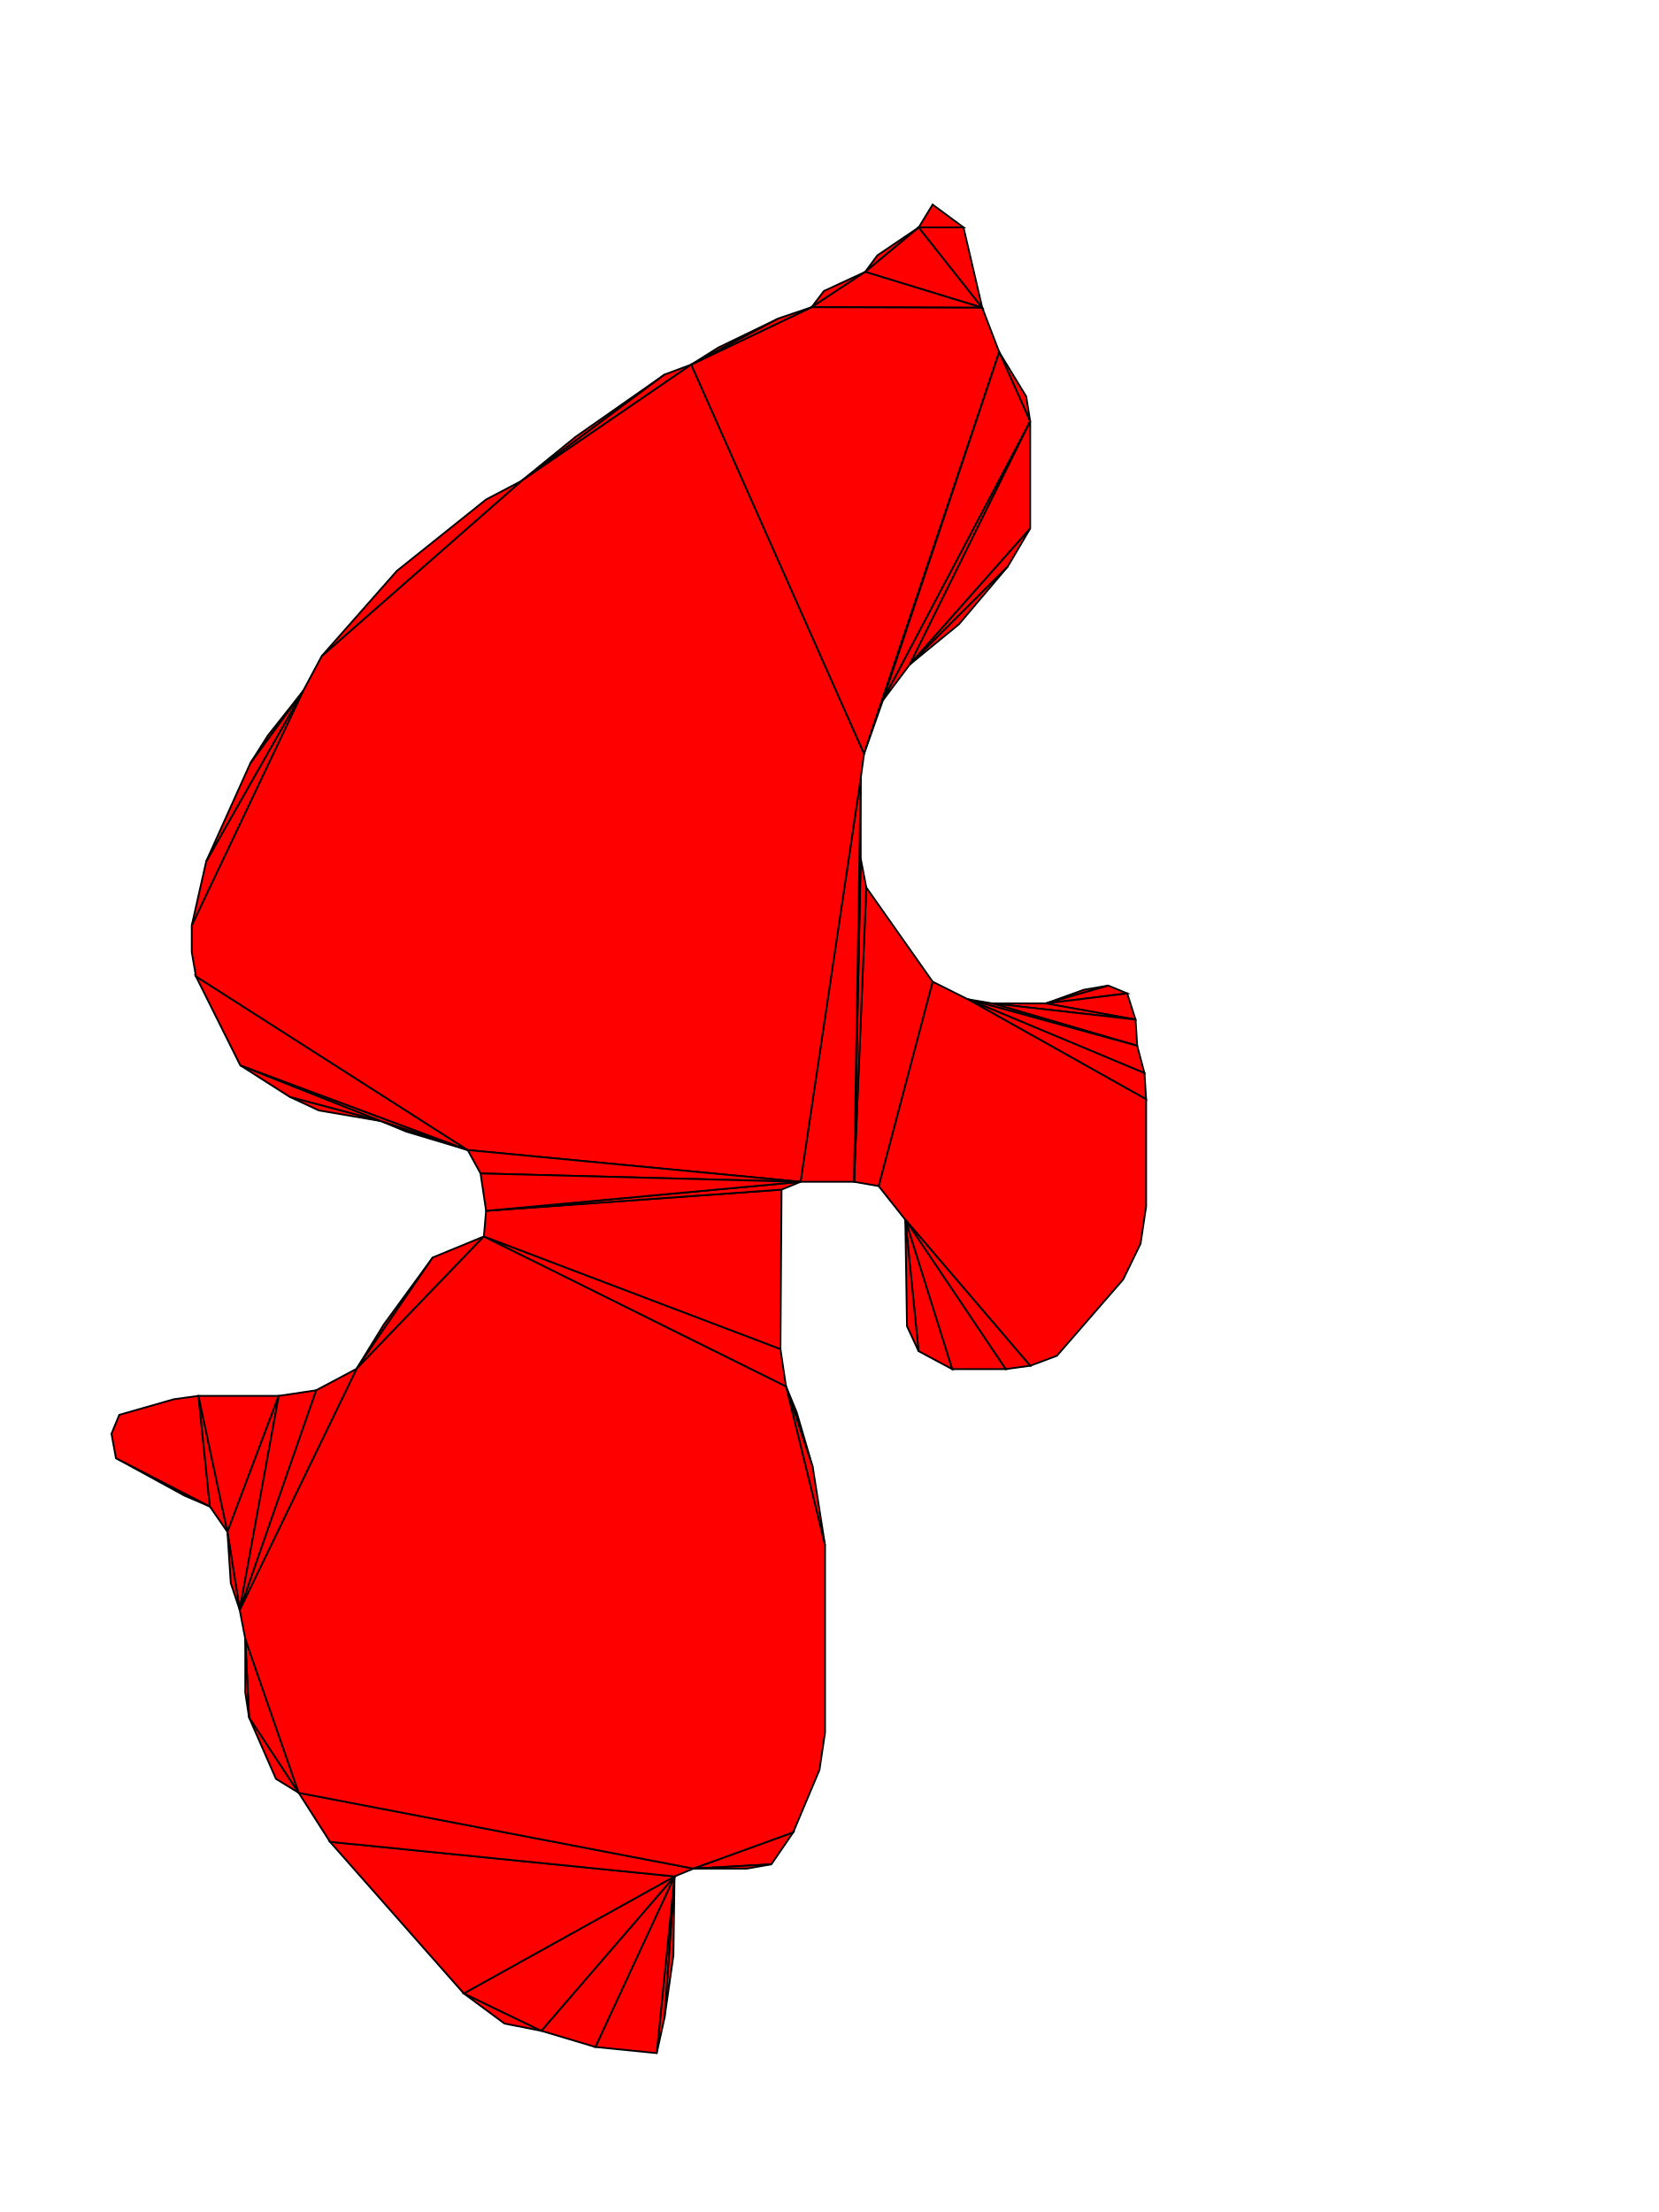
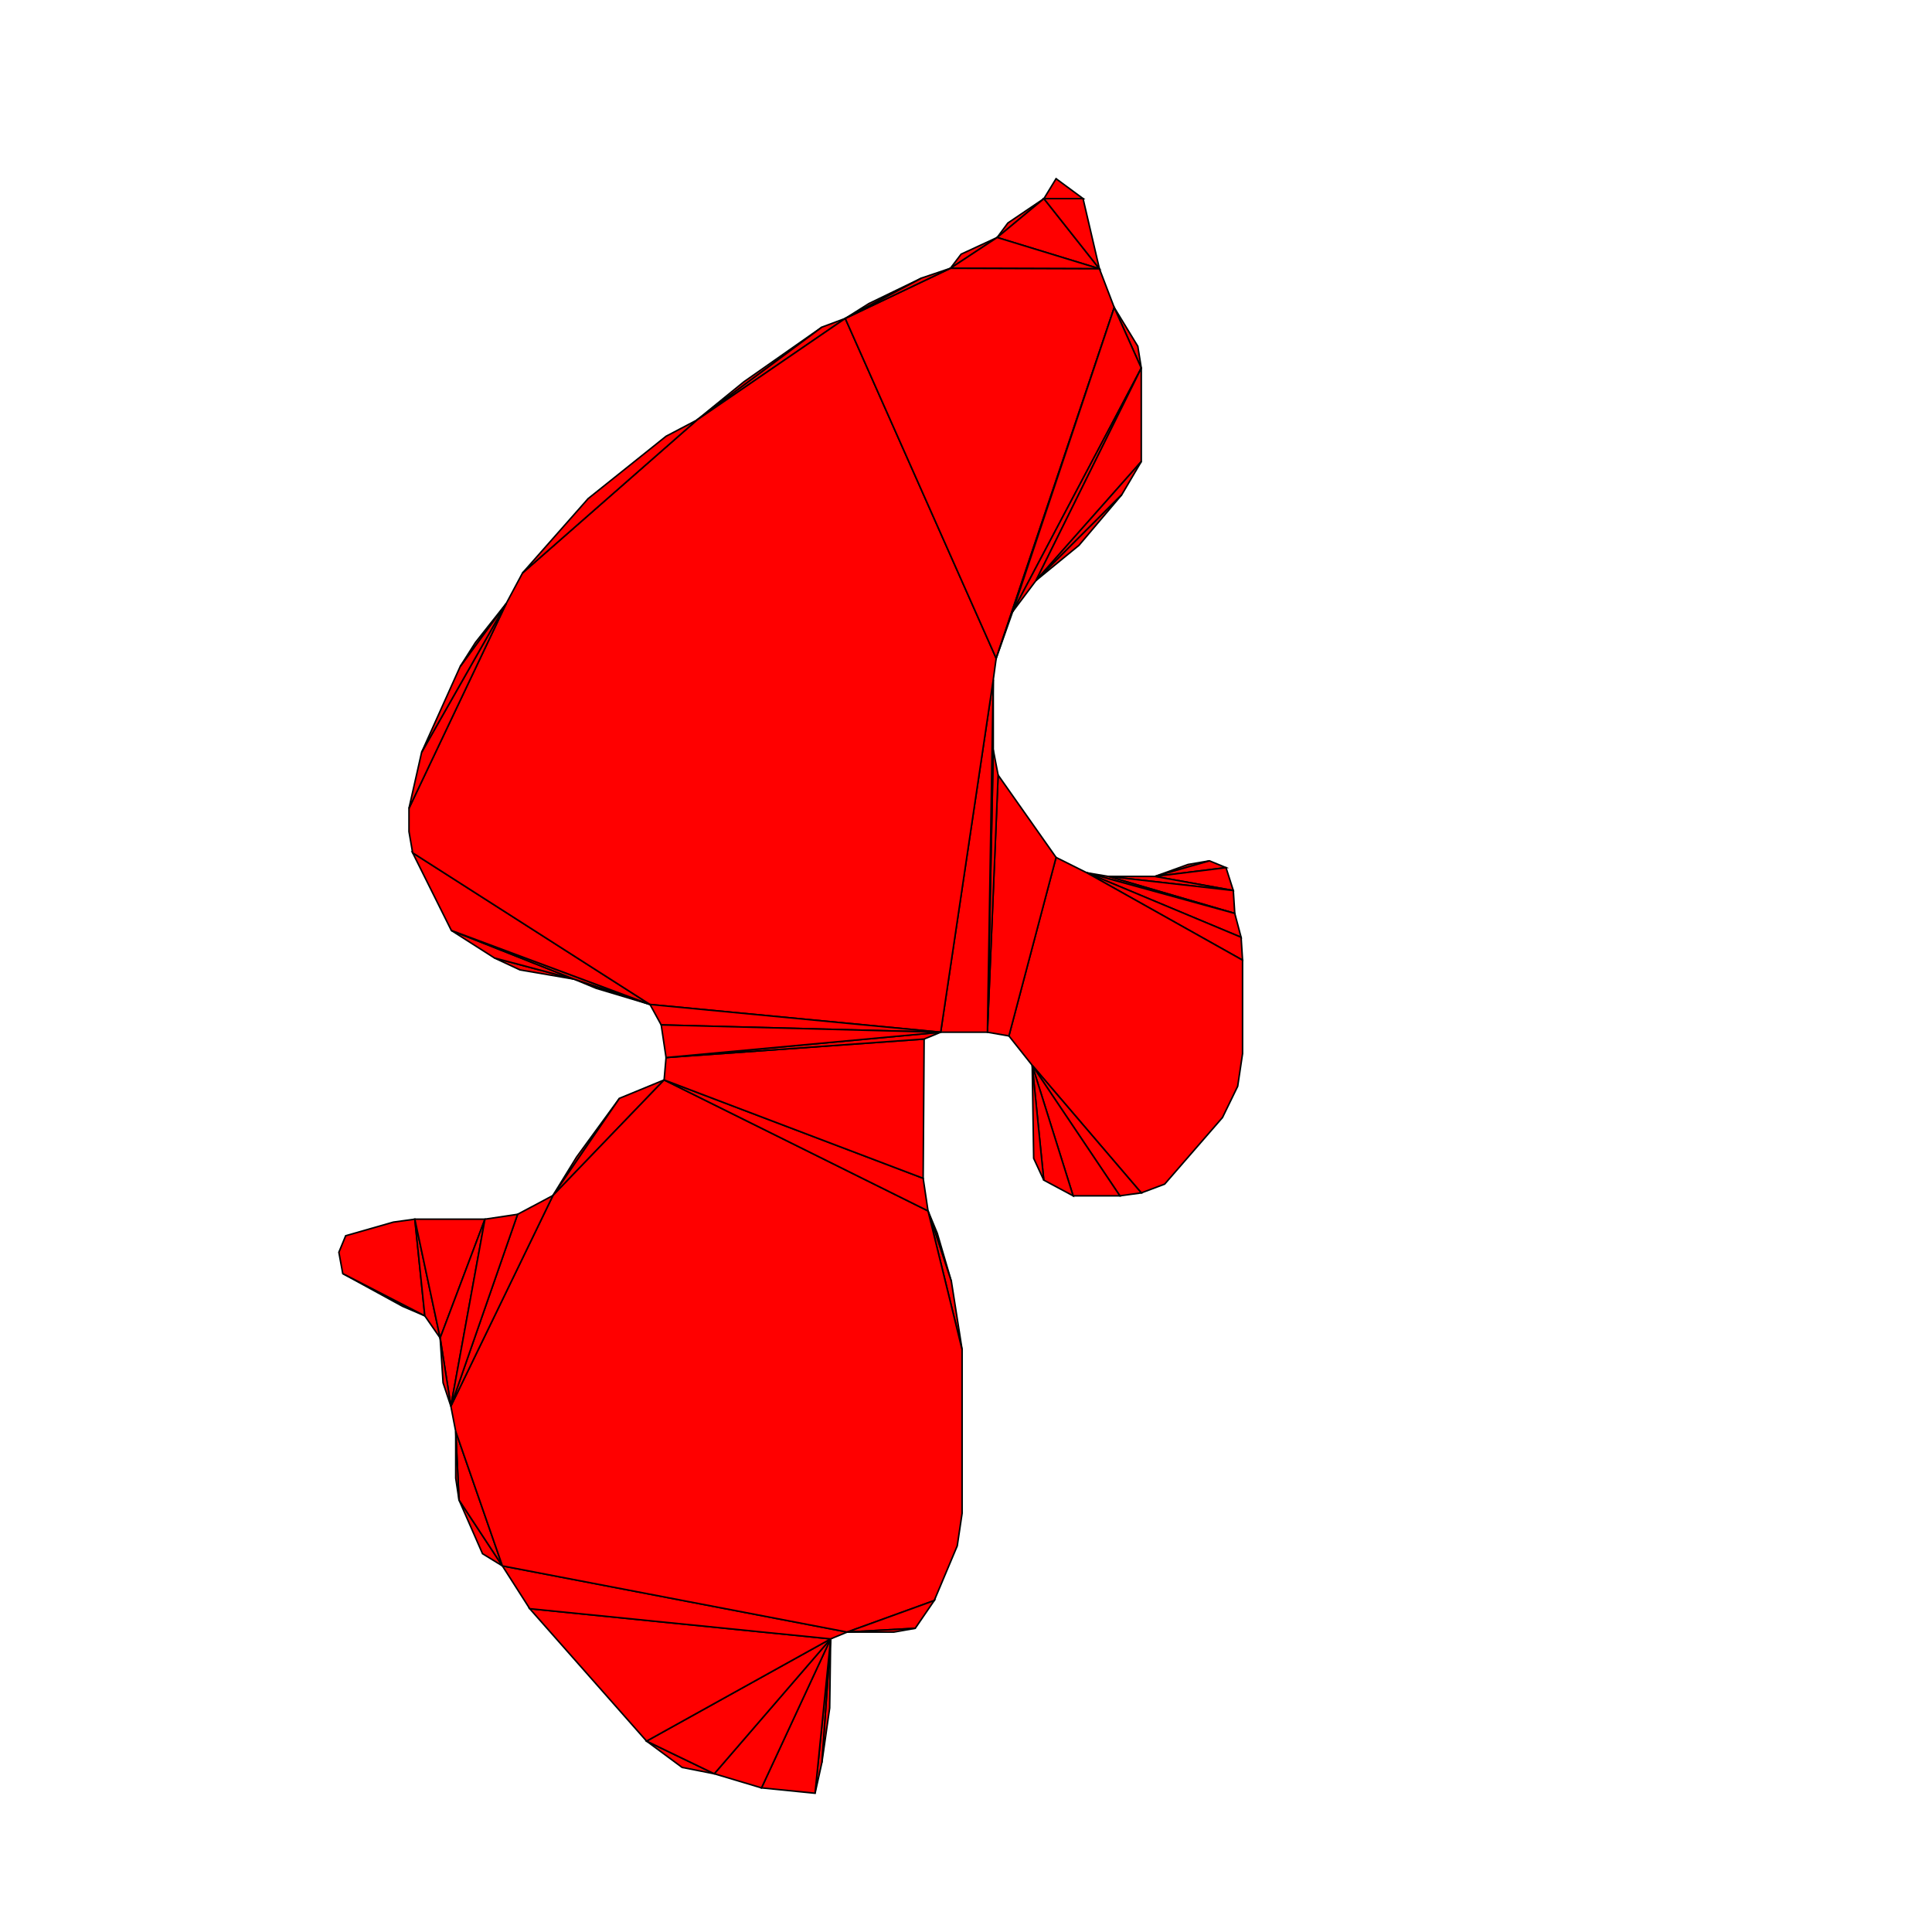
- <svg xmlns="http://www.w3.org/2000/svg" viewBox="46 -3 186 248" idth="128" height="128">
+ <svg xmlns="http://www.w3.org/2000/svg" viewBox="46 -3 186 248" width="256" height="256">
  <polygon points="137,31.438 138.375,29.625 143,27.484 " fill="red" stroke="black" stroke-width="0.2" />
  <polygon points="149.004,22.496 150.562,19.938 154.023,22.492 " fill="red" stroke="black" stroke-width="0.2" />
  <polygon points="158.031,36.484 161.055,41.453 161.5,44.25 " fill="red" stroke="black" stroke-width="0.2" />
  <polygon points="163.25,109.5 167.5,107.969 170.25,107.5 " fill="red" stroke="black" stroke-width="0.2" />
  <polygon points="163.25,109.5 170.25,107.5 172.375,108.375 " fill="red" stroke="black" stroke-width="0.2" />
  <polygon points="163.25,109.5 172.375,108.375 173.312,111.312 " fill="red" stroke="black" stroke-width="0.2" />
  <polygon points="173.312,111.312 157.25,109.5 163.25,109.5 " fill="red" stroke="black" stroke-width="0.2" />
  <polygon points="157.25,109.5 173.312,111.312 173.5,114.25 " fill="red" stroke="black" stroke-width="0.2" />
  <polygon points="173.5,114.25 154.5,109.031 157.25,109.5 " fill="red" stroke="black" stroke-width="0.2" />
  <polygon points="154.5,109.031 173.5,114.25 174.312,117.312 " fill="red" stroke="black" stroke-width="0.2" />
  <polygon points="154.5,109.031 174.312,117.312 174.5,120.25 " fill="red" stroke="black" stroke-width="0.2" />
  <polygon points="147.5,133.75 144.508,129.977 150.562,107.062 154.5,109.031 174.5,120.25 174.5,132.25 173.875,136.438 171.922,140.453 164.5,149 161.5,150.125 " fill="red" stroke="black" stroke-width="0.2" />
  <polygon points="161.5,150.125 158.75,150.5 147.5,133.75 " fill="red" stroke="black" stroke-width="0.2" />
  <polygon points="158.75,150.5 152.75,150.5 147.5,133.75 " fill="red" stroke="black" stroke-width="0.2" />
  <polygon points="152.75,150.5 148.984,148.484 147.5,133.75 " fill="red" stroke="black" stroke-width="0.2" />
  <polygon points="148.984,148.484 147.688,145.688 147.5,133.75 " fill="red" stroke="black" stroke-width="0.2" />
  <polygon points="144.508,129.977 141.75,129.5 143.125,96.5 150.562,107.062 " fill="red" stroke="black" stroke-width="0.2" />
  <polygon points="141.75,129.5 142.5,93.25 143.125,96.5 " fill="red" stroke="black" stroke-width="0.2" />
  <polygon points="141.75,129.5 142.5,84.25 142.5,93.25 " fill="red" stroke="black" stroke-width="0.2" />
  <polygon points="134.125,152.438 135.312,155.312 137.125,161.5 " fill="red" stroke="black" stroke-width="0.2" />
  <polygon points="121.625,207.375 121.5,216.25 120.5,223.25 " fill="red" stroke="black" stroke-width="0.2" />
  <polygon points="106.688,224.688 102.562,223.875 97.996,220.496 " fill="red" stroke="black" stroke-width="0.2" />
  <polygon points="79.49,198.006 76.938,196.438 73.922,189.547 " fill="red" stroke="black" stroke-width="0.2" />
  <polygon points="69.531,165.906 66.688,164.688 59,160.484 " fill="red" stroke="black" stroke-width="0.2" />
  <polygon points="69.531,165.906 59,160.484 58.5,157.75 59.375,155.625 65.5,153.875 68.25,153.5 " fill="red" stroke="black" stroke-width="0.2" />
  <polygon points="68.25,153.5 71.5,168.75 69.531,165.906 " fill="red" stroke="black" stroke-width="0.2" />
  <polygon points="71.5,168.75 68.25,153.5 77.25,153.5 " fill="red" stroke="black" stroke-width="0.2" />
  <polygon points="77.25,153.5 72.875,177.5 71.5,168.75 " fill="red" stroke="black" stroke-width="0.2" />
  <polygon points="72.875,177.5 71.875,174.5 71.5,168.75 " fill="red" stroke="black" stroke-width="0.2" />
  <polygon points="85.977,150.461 89.02,145.512 94.516,137.984 " fill="red" stroke="black" stroke-width="0.2" />
  <polygon points="134.125,152.438 137.125,161.5 138.5,170.25 " fill="red" stroke="black" stroke-width="0.2" />
  <polygon points="121.625,207.375 120.5,223.25 119.625,227.188 " fill="red" stroke="black" stroke-width="0.2" />
  <polygon points="79.49,198.006 73.922,189.547 73.5,180.75 " fill="red" stroke="black" stroke-width="0.2" />
  <polygon points="85.977,150.461 94.516,137.984 100.25,135.625 " fill="red" stroke="black" stroke-width="0.2" />
  <polygon points="121.625,207.375 119.625,227.188 112.75,226.5 " fill="red" stroke="black" stroke-width="0.2" />
  <polygon points="121.625,207.375 112.75,226.5 106.688,224.688 " fill="red" stroke="black" stroke-width="0.2" />
  <polygon points="121.625,207.375 106.688,224.688 97.996,220.496 " fill="red" stroke="black" stroke-width="0.2" />
  <polygon points="121.625,207.375 97.996,220.496 83,203.5 " fill="red" stroke="black" stroke-width="0.2" />
  <polygon points="83,203.5 79.49,198.006 123.75,206.5 121.625,207.375 " fill="red" stroke="black" stroke-width="0.2" />
  <polygon points="85.977,150.461 100.25,135.625 134.125,152.438 138.5,170.25 138.5,191.25 137.875,195.438 134.922,202.453 123.75,206.5 79.49,198.006 73.5,180.75 72.875,177.5 " fill="red" stroke="black" stroke-width="0.2" />
  <polygon points="72.875,177.5 81.438,152.875 85.977,150.461 " fill="red" stroke="black" stroke-width="0.2" />
  <polygon points="100.25,135.625 133.5,148.25 134.125,152.438 " fill="red" stroke="black" stroke-width="0.2" />
  <polygon points="134.922,202.453 132.484,206.016 123.75,206.5 " fill="red" stroke="black" stroke-width="0.2" />
  <polygon points="72.875,177.5 77.25,153.5 81.438,152.875 " fill="red" stroke="black" stroke-width="0.2" />
  <polygon points="73.922,189.547 73.5,186.75 73.5,180.75 " fill="red" stroke="black" stroke-width="0.2" />
  <polygon points="132.484,206.016 129.75,206.5 123.75,206.5 " fill="red" stroke="black" stroke-width="0.2" />
  <polygon points="100.25,135.625 100.5,132.75 133.625,130.375 133.5,148.25 " fill="red" stroke="black" stroke-width="0.2" />
  <polygon points="100.5,132.75 135.75,129.5 133.625,130.375 " fill="red" stroke="black" stroke-width="0.2" />
  <polygon points="98.438,125.938 91.562,123.875 88.688,122.688 " fill="red" stroke="black" stroke-width="0.2" />
  <polygon points="104.453,50.922 110.5,46 120.508,38.992 " fill="red" stroke="black" stroke-width="0.2" />
  <polygon points="123.5,37.875 126.531,35.969 133.312,32.688 " fill="red" stroke="black" stroke-width="0.2" />
  <polygon points="143,27.484 144.375,25.625 149.004,22.496 " fill="red" stroke="black" stroke-width="0.2" />
  <polygon points="142.5,84.25 141.75,129.5 135.75,129.5 " fill="red" stroke="black" stroke-width="0.2" />
  <polygon points="88.688,122.688 81.75,121.5 78.469,119.969 " fill="red" stroke="black" stroke-width="0.2" />
  <polygon points="88.688,122.688 78.469,119.969 72.938,116.438 " fill="red" stroke="black" stroke-width="0.2" />
  <polygon points="72.938,116.438 98.438,125.938 88.688,122.688 " fill="red" stroke="black" stroke-width="0.2" />
  <polygon points="104.453,50.922 120.508,38.992 123.5,37.875 " fill="red" stroke="black" stroke-width="0.2" />
  <polygon points="98.438,125.938 72.938,116.438 67.969,106.469 " fill="red" stroke="black" stroke-width="0.2" />
  <polygon points="98.438,125.938 67.969,106.469 67.5,103.75 67.5,100.75 79.979,74.475 82.078,70.547 104.453,50.922 123.5,37.875 142.875,81.5 142.5,84.25 135.75,129.5 " fill="red" stroke="black" stroke-width="0.2" />
  <polygon points="135.75,129.5 99.875,128.562 98.438,125.938 " fill="red" stroke="black" stroke-width="0.2" />
  <polygon points="82.078,70.547 90.5,61 100.502,52.998 104.453,50.922 " fill="red" stroke="black" stroke-width="0.2" />
  <polygon points="67.5,100.75 69.125,93.562 79.979,74.475 " fill="red" stroke="black" stroke-width="0.2" />
  <polygon points="69.125,93.562 74.078,82.547 79.979,74.475 " fill="red" stroke="black" stroke-width="0.2" />
  <polygon points="143,27.484 149.004,22.496 156.125,31.5 " fill="red" stroke="black" stroke-width="0.2" />
  <polygon points="156.125,31.5 137,31.438 143,27.484 " fill="red" stroke="black" stroke-width="0.2" />
  <polygon points="156.125,31.5 158.031,36.484 142.875,81.5 123.5,37.875 137,31.438 " fill="red" stroke="black" stroke-width="0.2" />
  <polygon points="123.5,37.875 133.312,32.688 137,31.438 " fill="red" stroke="black" stroke-width="0.2" />
  <polygon points="74.078,82.547 76.031,79.469 79.979,74.475 " fill="red" stroke="black" stroke-width="0.2" />
  <polygon points="135.75,129.5 100.5,132.75 99.875,128.562 " fill="red" stroke="black" stroke-width="0.2" />
  <polygon points="144.992,75.508 142.875,81.5 158.031,36.484 " fill="red" stroke="black" stroke-width="0.2" />
  <polygon points="158.031,36.484 161.5,44.25 144.992,75.508 " fill="red" stroke="black" stroke-width="0.2" />
  <polygon points="147.999,71.501 144.992,75.508 161.5,44.25 " fill="red" stroke="black" stroke-width="0.2" />
  <polygon points="161.5,44.25 161.5,56.25 147.999,71.501 " fill="red" stroke="black" stroke-width="0.2" />
  <polygon points="161.5,56.25 158.992,60.508 147.999,71.501 " fill="red" stroke="black" stroke-width="0.2" />
  <polygon points="158.992,60.508 153.5,67 147.999,71.501 " fill="red" stroke="black" stroke-width="0.2" />
  <polygon points="149.004,22.496 154.023,22.492 156.125,31.5 " fill="red" stroke="black" stroke-width="0.2" />
</svg>
